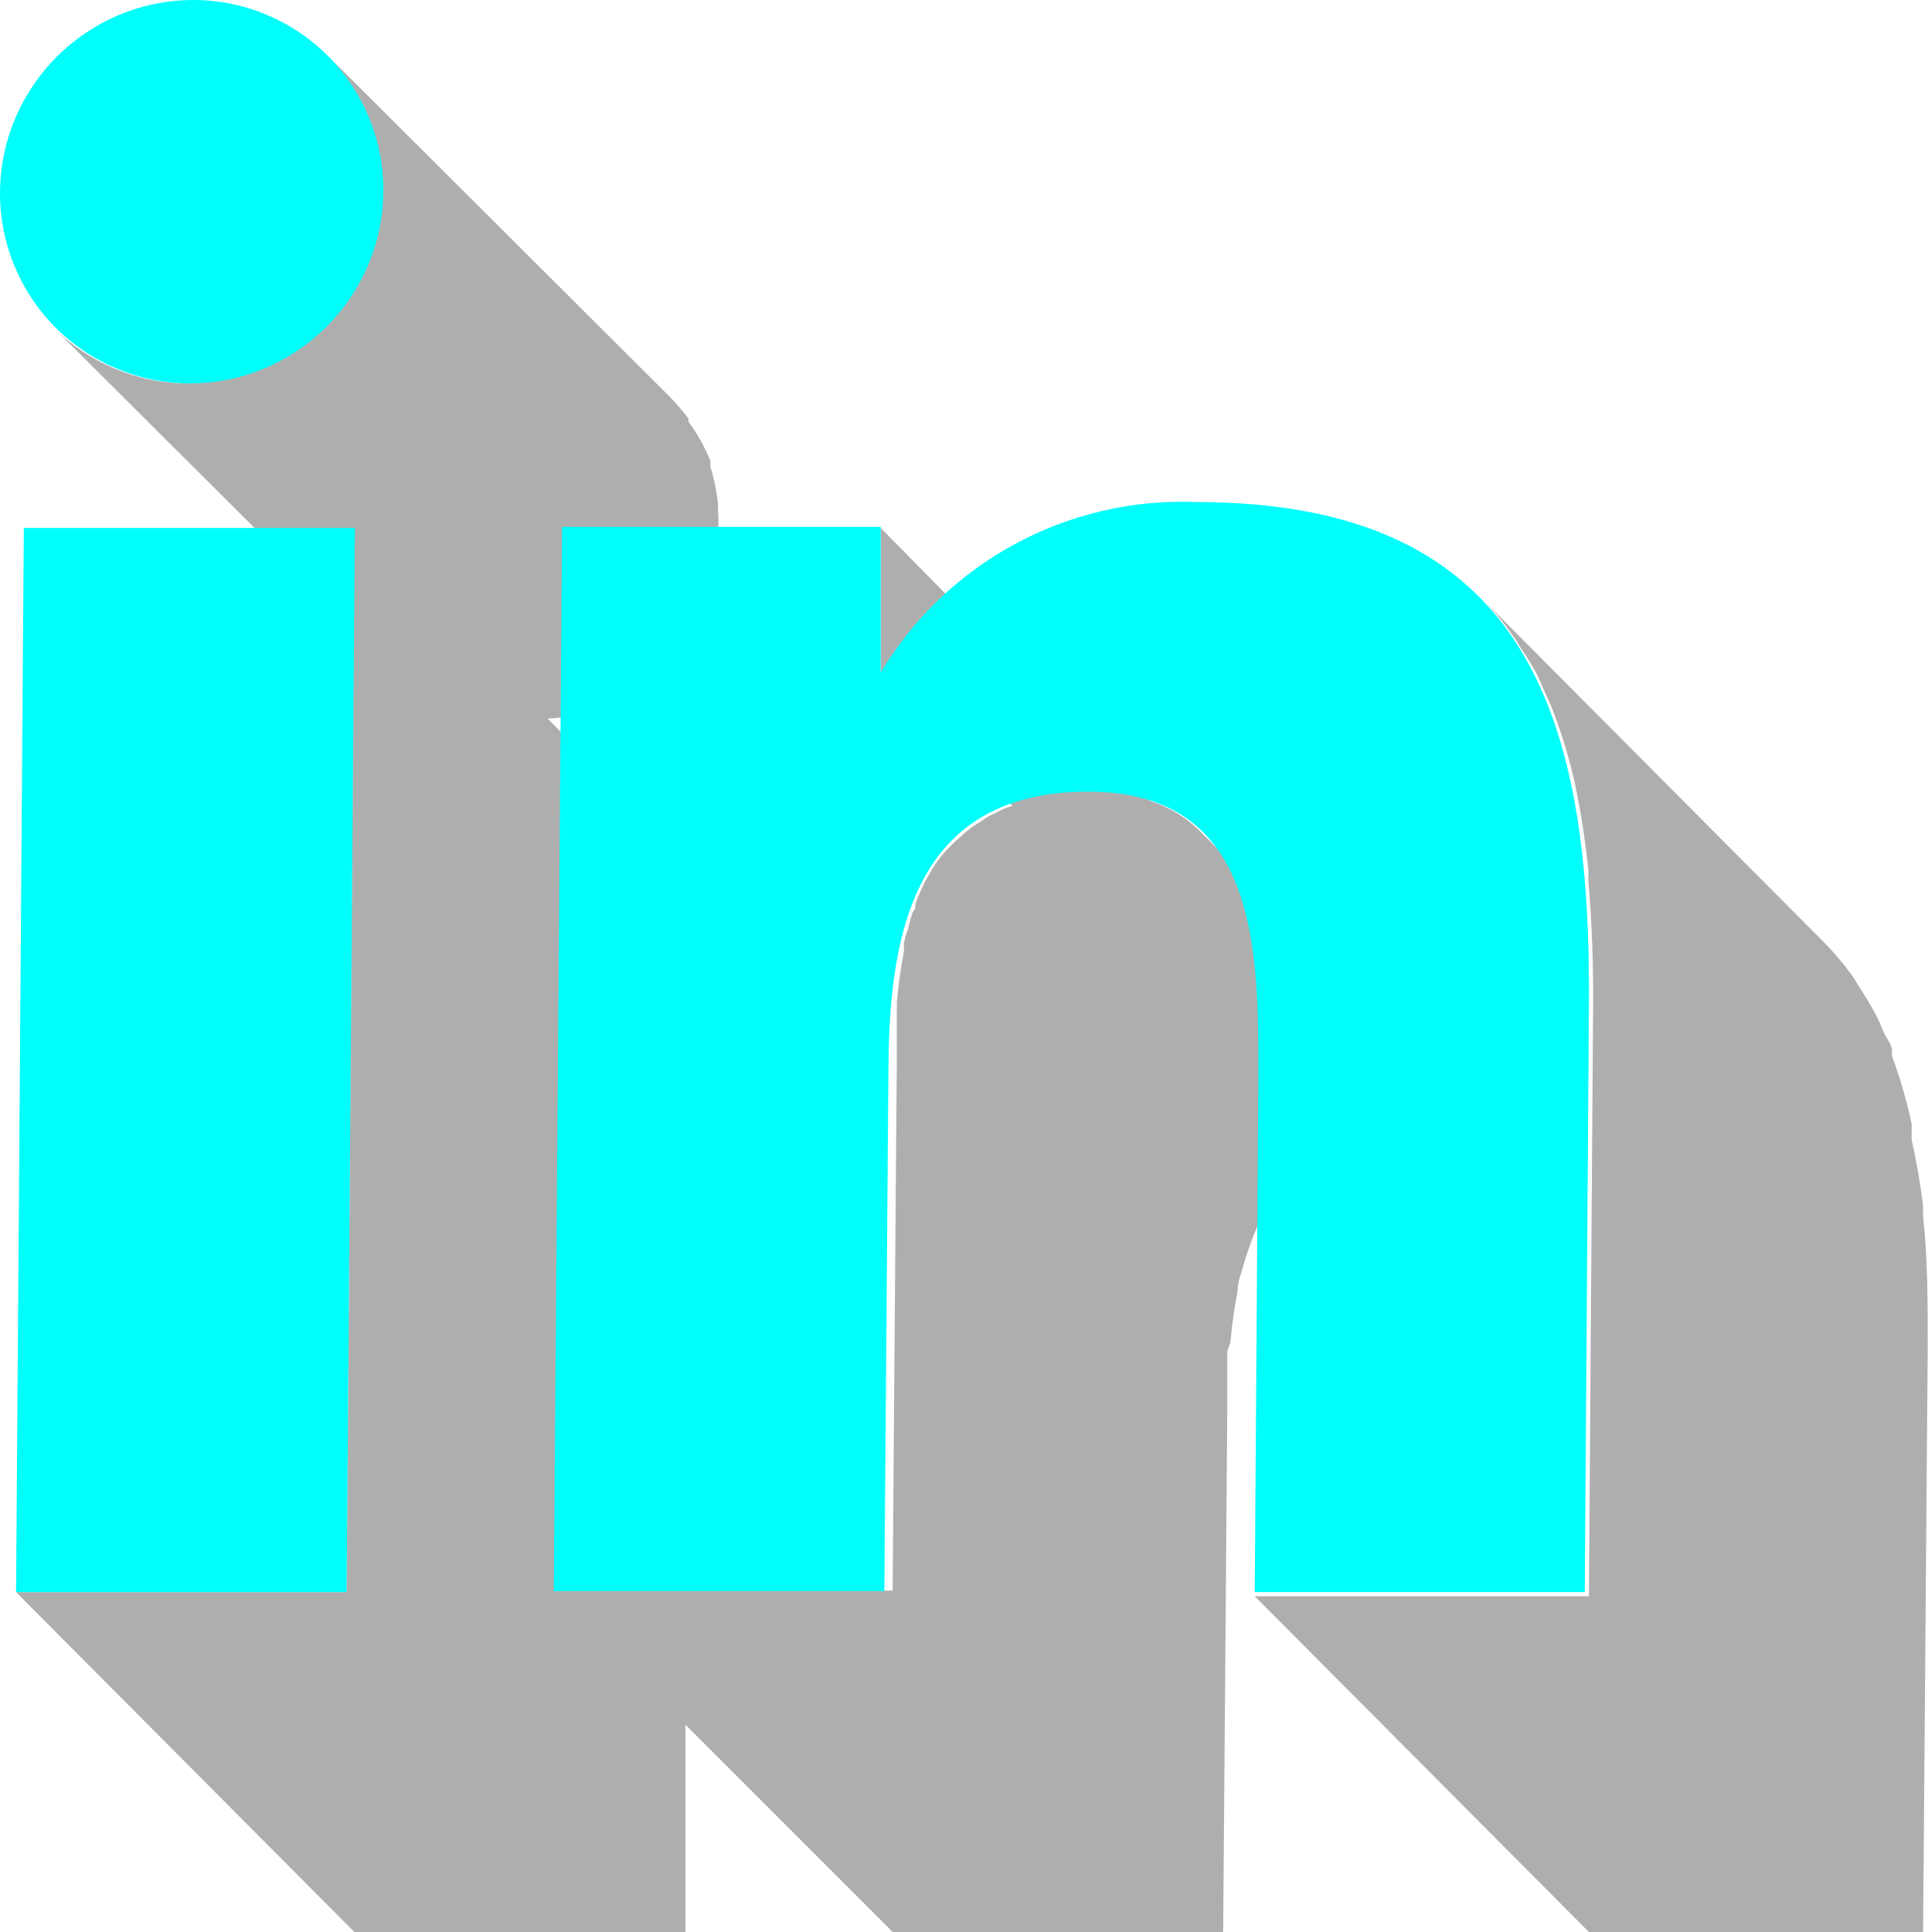
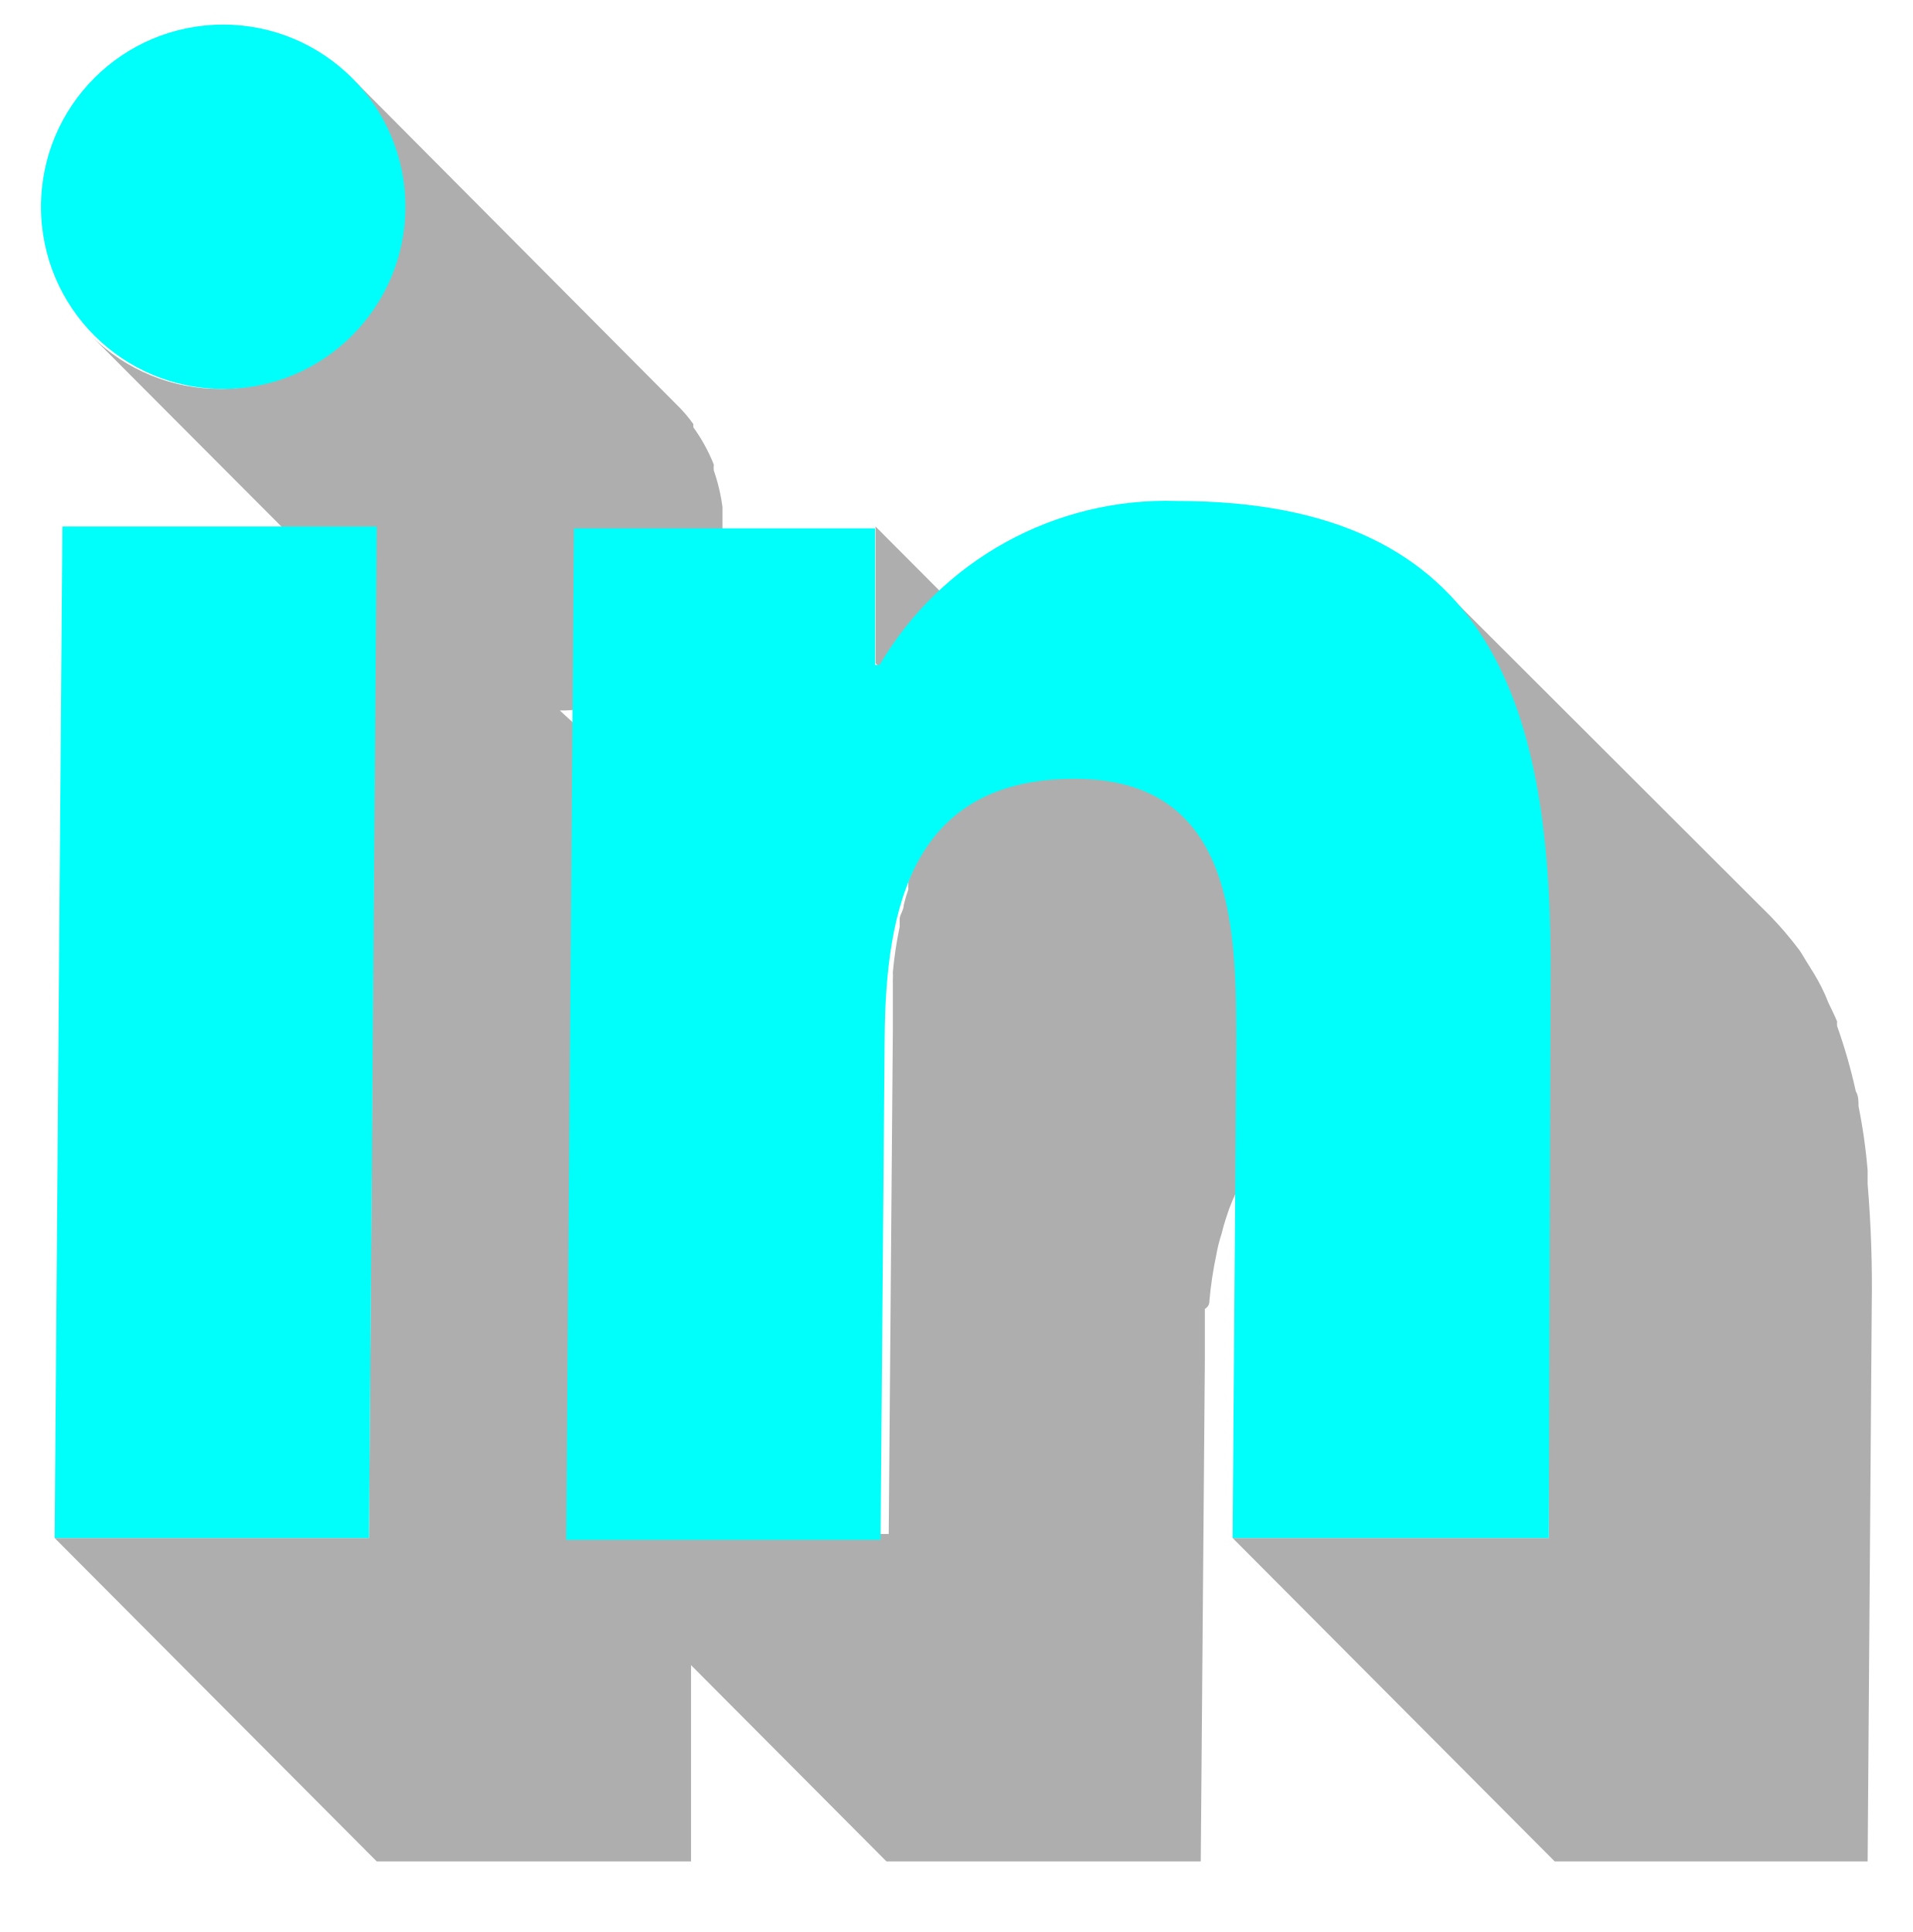
- <svg xmlns="http://www.w3.org/2000/svg" viewBox="0 0 37.21 37.29">
+ <svg xmlns="http://www.w3.org/2000/svg" viewBox="0 0 41.98 42.42">
  <defs>
    <style>.cls-1{isolation:isolate;}.cls-2{opacity:0.32;mix-blend-mode:multiply;}.cls-3{fill:#00fffb;}</style>
  </defs>
  <g class="cls-1">
    <g id="Layer_1" data-name="Layer 1">
-       <path class="cls-2" d="M23.75,25.91a9.23,9.23,0,0,1,.14-1c0-.16.06-.31.1-.45s.06-.21.1-.32a5.11,5.11,0,0,1,.28-.68h0a3.48,3.48,0,0,1,.43-.58l.19-.19a2.94,2.94,0,0,1,.41-.31,1.74,1.74,0,0,1,.26-.15,3.09,3.09,0,0,1,.56-.21l.28-.08a4.74,4.74,0,0,1,1-.11,3.67,3.67,0,0,1,1.31.21,2.5,2.5,0,0,1,.91.58h0l-6.54-6.56a2.45,2.45,0,0,0-1-.61L17,10.19l0,2.81,2.54,2.55a1.75,1.75,0,0,0-.34.15,1.1,1.1,0,0,0-.26.15,2.1,2.1,0,0,0-.41.31,1.8,1.8,0,0,0-.2.19.94.94,0,0,0-.1.1,2.59,2.59,0,0,0-.32.47h0a3.18,3.18,0,0,0-.24.53c0,.05,0,.1-.05.15a3,3,0,0,0-.09.32,2.13,2.13,0,0,0-.08.27,1,1,0,0,0,0,.17,9.43,9.43,0,0,0-.14,1,.69.69,0,0,1,0,.13v.05c0,.34,0,.69,0,1l-.08,10.16H13.28l.11-14-2.82-2.83a3.12,3.12,0,0,0,.44-.05l.25-.08a4.75,4.75,0,0,0,.49-.17c.09,0,.17-.1.26-.15a2.42,2.42,0,0,0,.4-.25l.24-.19.33-.32a.68.68,0,0,1,.12-.12l.09-.15.17-.24.1-.15a2.56,2.56,0,0,0,.11-.24,1.3,1.3,0,0,0,.08-.17.36.36,0,0,0,0-.09,4,4,0,0,0,.15-.49,0,0,0,0,0,0,0,.41.41,0,0,0,0-.11,2.57,2.57,0,0,0,.06-.4,2.17,2.17,0,0,0,0-.26,2.26,2.26,0,0,0,0-.37.7.7,0,0,1,0-.14A3.8,3.8,0,0,0,13.71,9s0-.08,0-.11,0,0,0,0a3.44,3.44,0,0,0-.42-.75l0-.06a4.71,4.71,0,0,0-.35-.41L6.33,1.08a2.89,2.89,0,0,1,.38.47,3.44,3.44,0,0,1,.42.75c0,.05,0,.1,0,.15a3.62,3.62,0,0,1,.17.74,4.2,4.2,0,0,1,.05.51,3.51,3.51,0,0,1-.07.66s0,.07,0,.1a4.06,4.06,0,0,1-.19.62A1.3,1.3,0,0,0,7,5.25c-.07.13-.14.26-.22.39l-.16.24a2.75,2.75,0,0,1-.22.26,3.43,3.43,0,0,1-.33.33c-.08.06-.15.13-.24.19a2.06,2.06,0,0,1-.4.25l-.26.15a4,4,0,0,1-.49.17l-.25.08a4.17,4.17,0,0,1-.8.09,3.67,3.67,0,0,1-2.6-1.08L6.83,12.1,6.69,30.73H.31l6.53,6.56h6.39l0-4,4,4h6.38l.08-10.15c0-.36,0-.7,0-1.05A1.1,1.1,0,0,1,23.75,25.91Z" />
-       <path class="cls-2" d="M37.12,23.43l0-.16A12.89,12.89,0,0,0,36.9,22c0-.1,0-.21,0-.31a10,10,0,0,0-.38-1.31l0-.1c0-.13-.12-.25-.17-.38s-.1-.23-.15-.33-.2-.35-.31-.52-.1-.17-.16-.25,0,0,0,0a5.62,5.62,0,0,0-.55-.64l-6.53-6.56a5.33,5.33,0,0,1,.56.68c.06.08.11.17.16.25a5.33,5.33,0,0,1,.31.51l.15.34c.07.15.14.31.2.48a10,10,0,0,1,.38,1.31l.06.31c.08.42.14.85.19,1.31,0,.07,0,.15,0,.22.07.81.1,1.65.09,2.54l-.08,11.26H24.22l6.53,6.56h6.37L37.21,26c0-.88,0-1.73-.09-2.53Z" />
-       <path class="cls-3" d="M3.73,0A3.67,3.67,0,0,1,7.4,3.7,3.74,3.74,0,0,1,3.67,7.4,3.67,3.67,0,0,1,0,3.7,3.74,3.74,0,0,1,3.73,0Z" />
-       <polygon class="cls-3" points="6.85 10.19 6.69 30.73 0.31 30.73 0.46 10.19 6.85 10.19" />
-       <path class="cls-3" d="M23.09,9.69c6.47,0,7.63,4.24,7.58,9.78l-.08,11.26H24.22l.07-10c0-2.39,0-5.45-3.28-5.45s-3.84,2.59-3.86,5.27l-.08,10.16H10.69l.16-20.54H17l0,2.81H17A6.78,6.78,0,0,1,23.09,9.69Z" />
+       <path class="cls-2" d="M26.55,28.56a8.39,8.39,0,0,1,.15-1,3.37,3.37,0,0,1,.12-.48,3.57,3.57,0,0,1,.1-.35,3.9,3.9,0,0,1,.31-.73v0a2.77,2.77,0,0,1,.46-.62,2.08,2.08,0,0,1,.21-.21,3,3,0,0,1,.44-.34l.28-.16a4.84,4.84,0,0,1,.61-.23l.3-.08a4.87,4.87,0,0,1,1.12-.12,4,4,0,0,1,1.42.23,2.7,2.7,0,0,1,1,.62h0L26,17.94a2.67,2.67,0,0,0-1.08-.66l-5.7-5.72,0,3,2.74,2.76c-.13,0-.25.1-.37.15a2.61,2.61,0,0,0-.28.17,3,3,0,0,0-.44.33l-.22.21-.1.11a3.54,3.54,0,0,0-.35.51h0v0a3.2,3.2,0,0,0-.26.56c0,.05,0,.11,0,.17a3.37,3.37,0,0,0-.1.34c0,.1-.07.19-.09.29l0,.19a8.68,8.68,0,0,0-.15,1,.77.77,0,0,1,0,.15v.05c0,.37,0,.75,0,1.13l-.09,11h-4.1l.11-15.11L12.29,15.6c.16,0,.33,0,.48-.06l.27-.09a4.72,4.72,0,0,0,.53-.18l.29-.16a3.87,3.87,0,0,0,.43-.27l.26-.21.35-.35.13-.13.11-.16.18-.26.11-.16.12-.26a1.42,1.42,0,0,0,.08-.18l0-.09a5.52,5.52,0,0,0,.16-.54v0s0-.07,0-.11.05-.29.07-.43,0-.19,0-.28,0-.28,0-.41,0-.09,0-.14a4.06,4.06,0,0,0-.19-.8.61.61,0,0,1,0-.13l0,0a3.82,3.82,0,0,0-.45-.82s0-.05,0-.07a3.16,3.16,0,0,0-.38-.44L7.71,1.7A4.27,4.27,0,0,1,8.58,3c0,.05,0,.11.05.16a4.06,4.06,0,0,1,.19.8,4.89,4.89,0,0,1,0,.55,4.41,4.41,0,0,1-.08.72s0,.07,0,.11A3.63,3.63,0,0,1,8.56,6a1.42,1.42,0,0,1-.08.18,4.16,4.16,0,0,1-.23.42l-.18.27-.24.28a3.85,3.85,0,0,1-.35.35c-.09.07-.17.15-.26.21L6.79,8l-.29.15A4.76,4.76,0,0,1,6,8.36l-.27.08a4.12,4.12,0,0,1-.86.1A4,4,0,0,1,2,7.37l6.24,6.26L8.1,33.77H1.2l7.07,7.1h6.9l0-4.31,4.29,4.31h6.9l.09-11c0-.38,0-.76,0-1.13C26.53,28.69,26.55,28.63,26.55,28.56Z" />
+       <path class="cls-2" d="M41,25.88l0-.18a12.27,12.27,0,0,0-.2-1.41c0-.11,0-.23-.06-.33a11.94,11.94,0,0,0-.41-1.43.38.38,0,0,1,0-.1c-.06-.15-.13-.28-.19-.41a3.92,3.92,0,0,0-.16-.36c-.1-.2-.22-.38-.33-.56s-.11-.19-.18-.28,0,0,0,0a7.68,7.68,0,0,0-.59-.69L31.74,13a4.72,4.72,0,0,1,.61.73,2.68,2.68,0,0,1,.18.28c.11.18.23.36.33.55s.11.24.16.36.15.34.22.52a11.77,11.77,0,0,1,.41,1.42l.06.33a12.45,12.45,0,0,1,.2,1.42l0,.24a27,27,0,0,1,.1,2.74L34,33.77H27.06l7.07,7.1H41l.09-12.18A27,27,0,0,0,41,26Z" />
+       <path class="cls-3" d="M4.9.54a4,4,0,0,1,4,4,4,4,0,0,1-4,4,4,4,0,0,1-4-4A4,4,0,0,1,4.9.54Z" />
+       <polygon class="cls-3" points="8.27 11.56 8.1 33.77 1.2 33.77 1.37 11.56 8.27 11.56" />
+       <path class="cls-3" d="M25.84,11c7,0,8.25,4.59,8.2,10.57L34,33.77H27.06L27.14,23c0-2.58,0-5.9-3.55-5.9s-4.15,2.8-4.17,5.71l-.09,11h-6.9l.17-22.21h6.61l0,3h.1A7.3,7.3,0,0,1,25.84,11Z" />
    </g>
  </g>
</svg>
